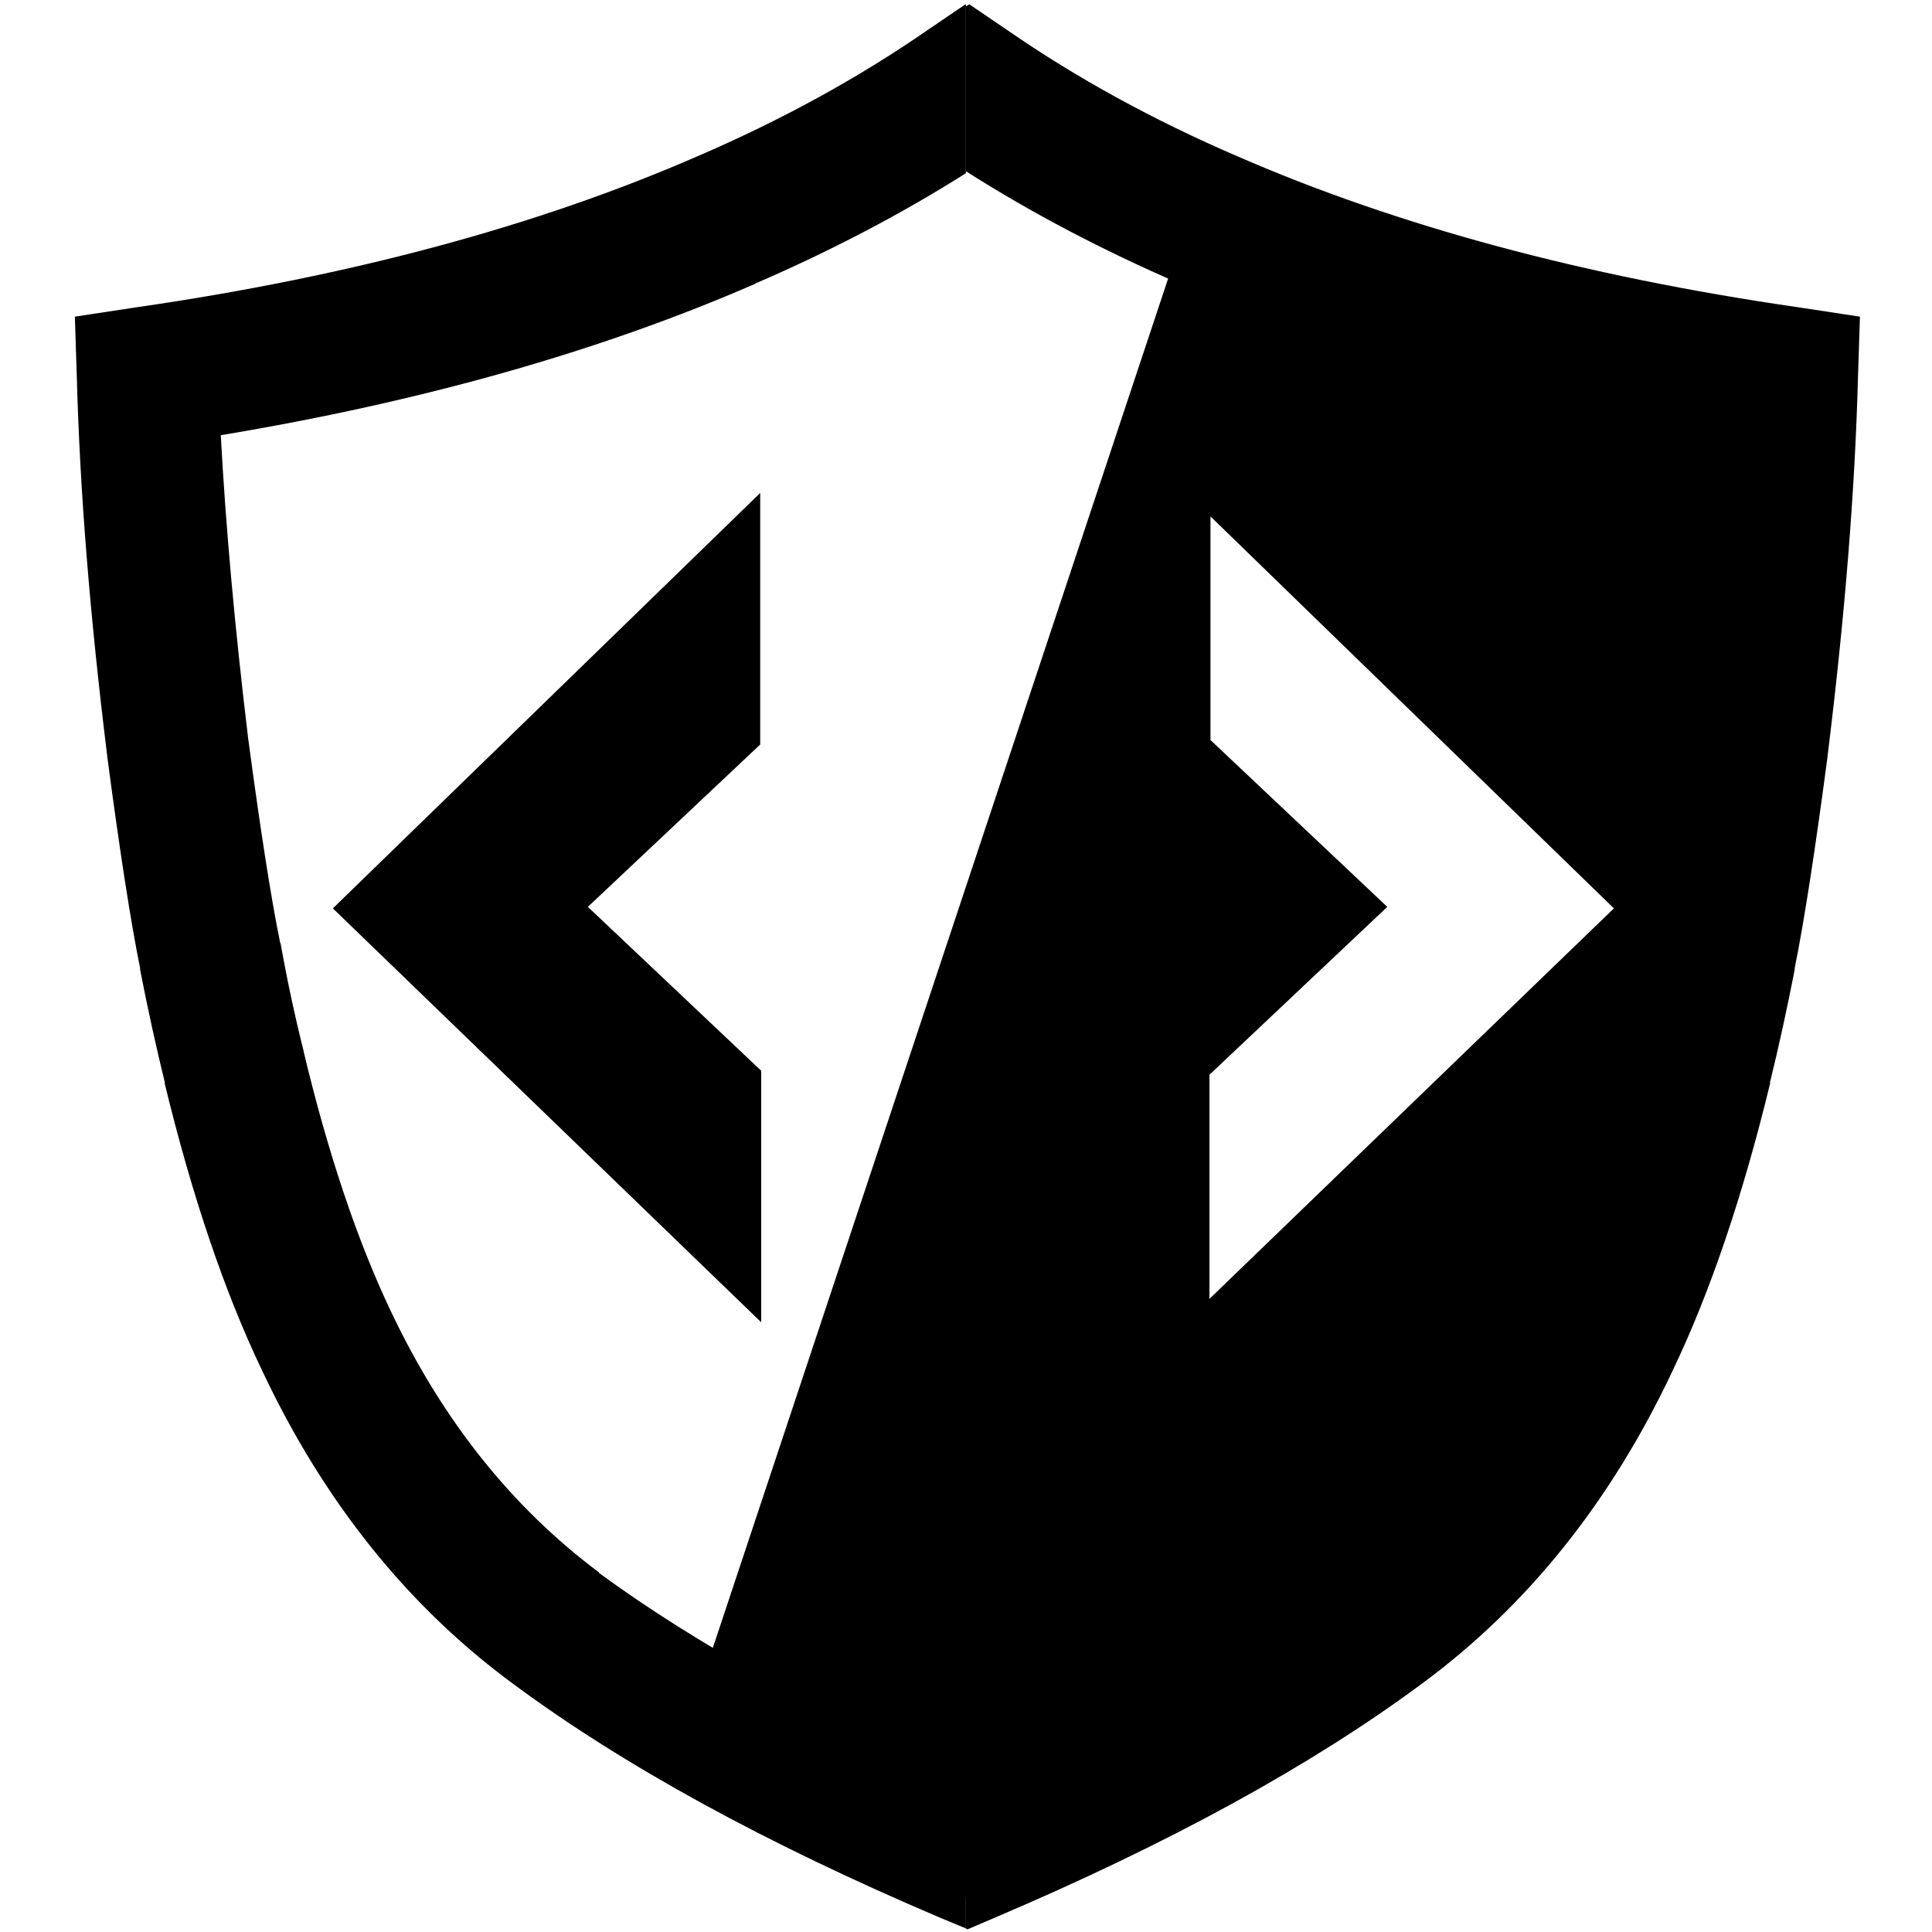
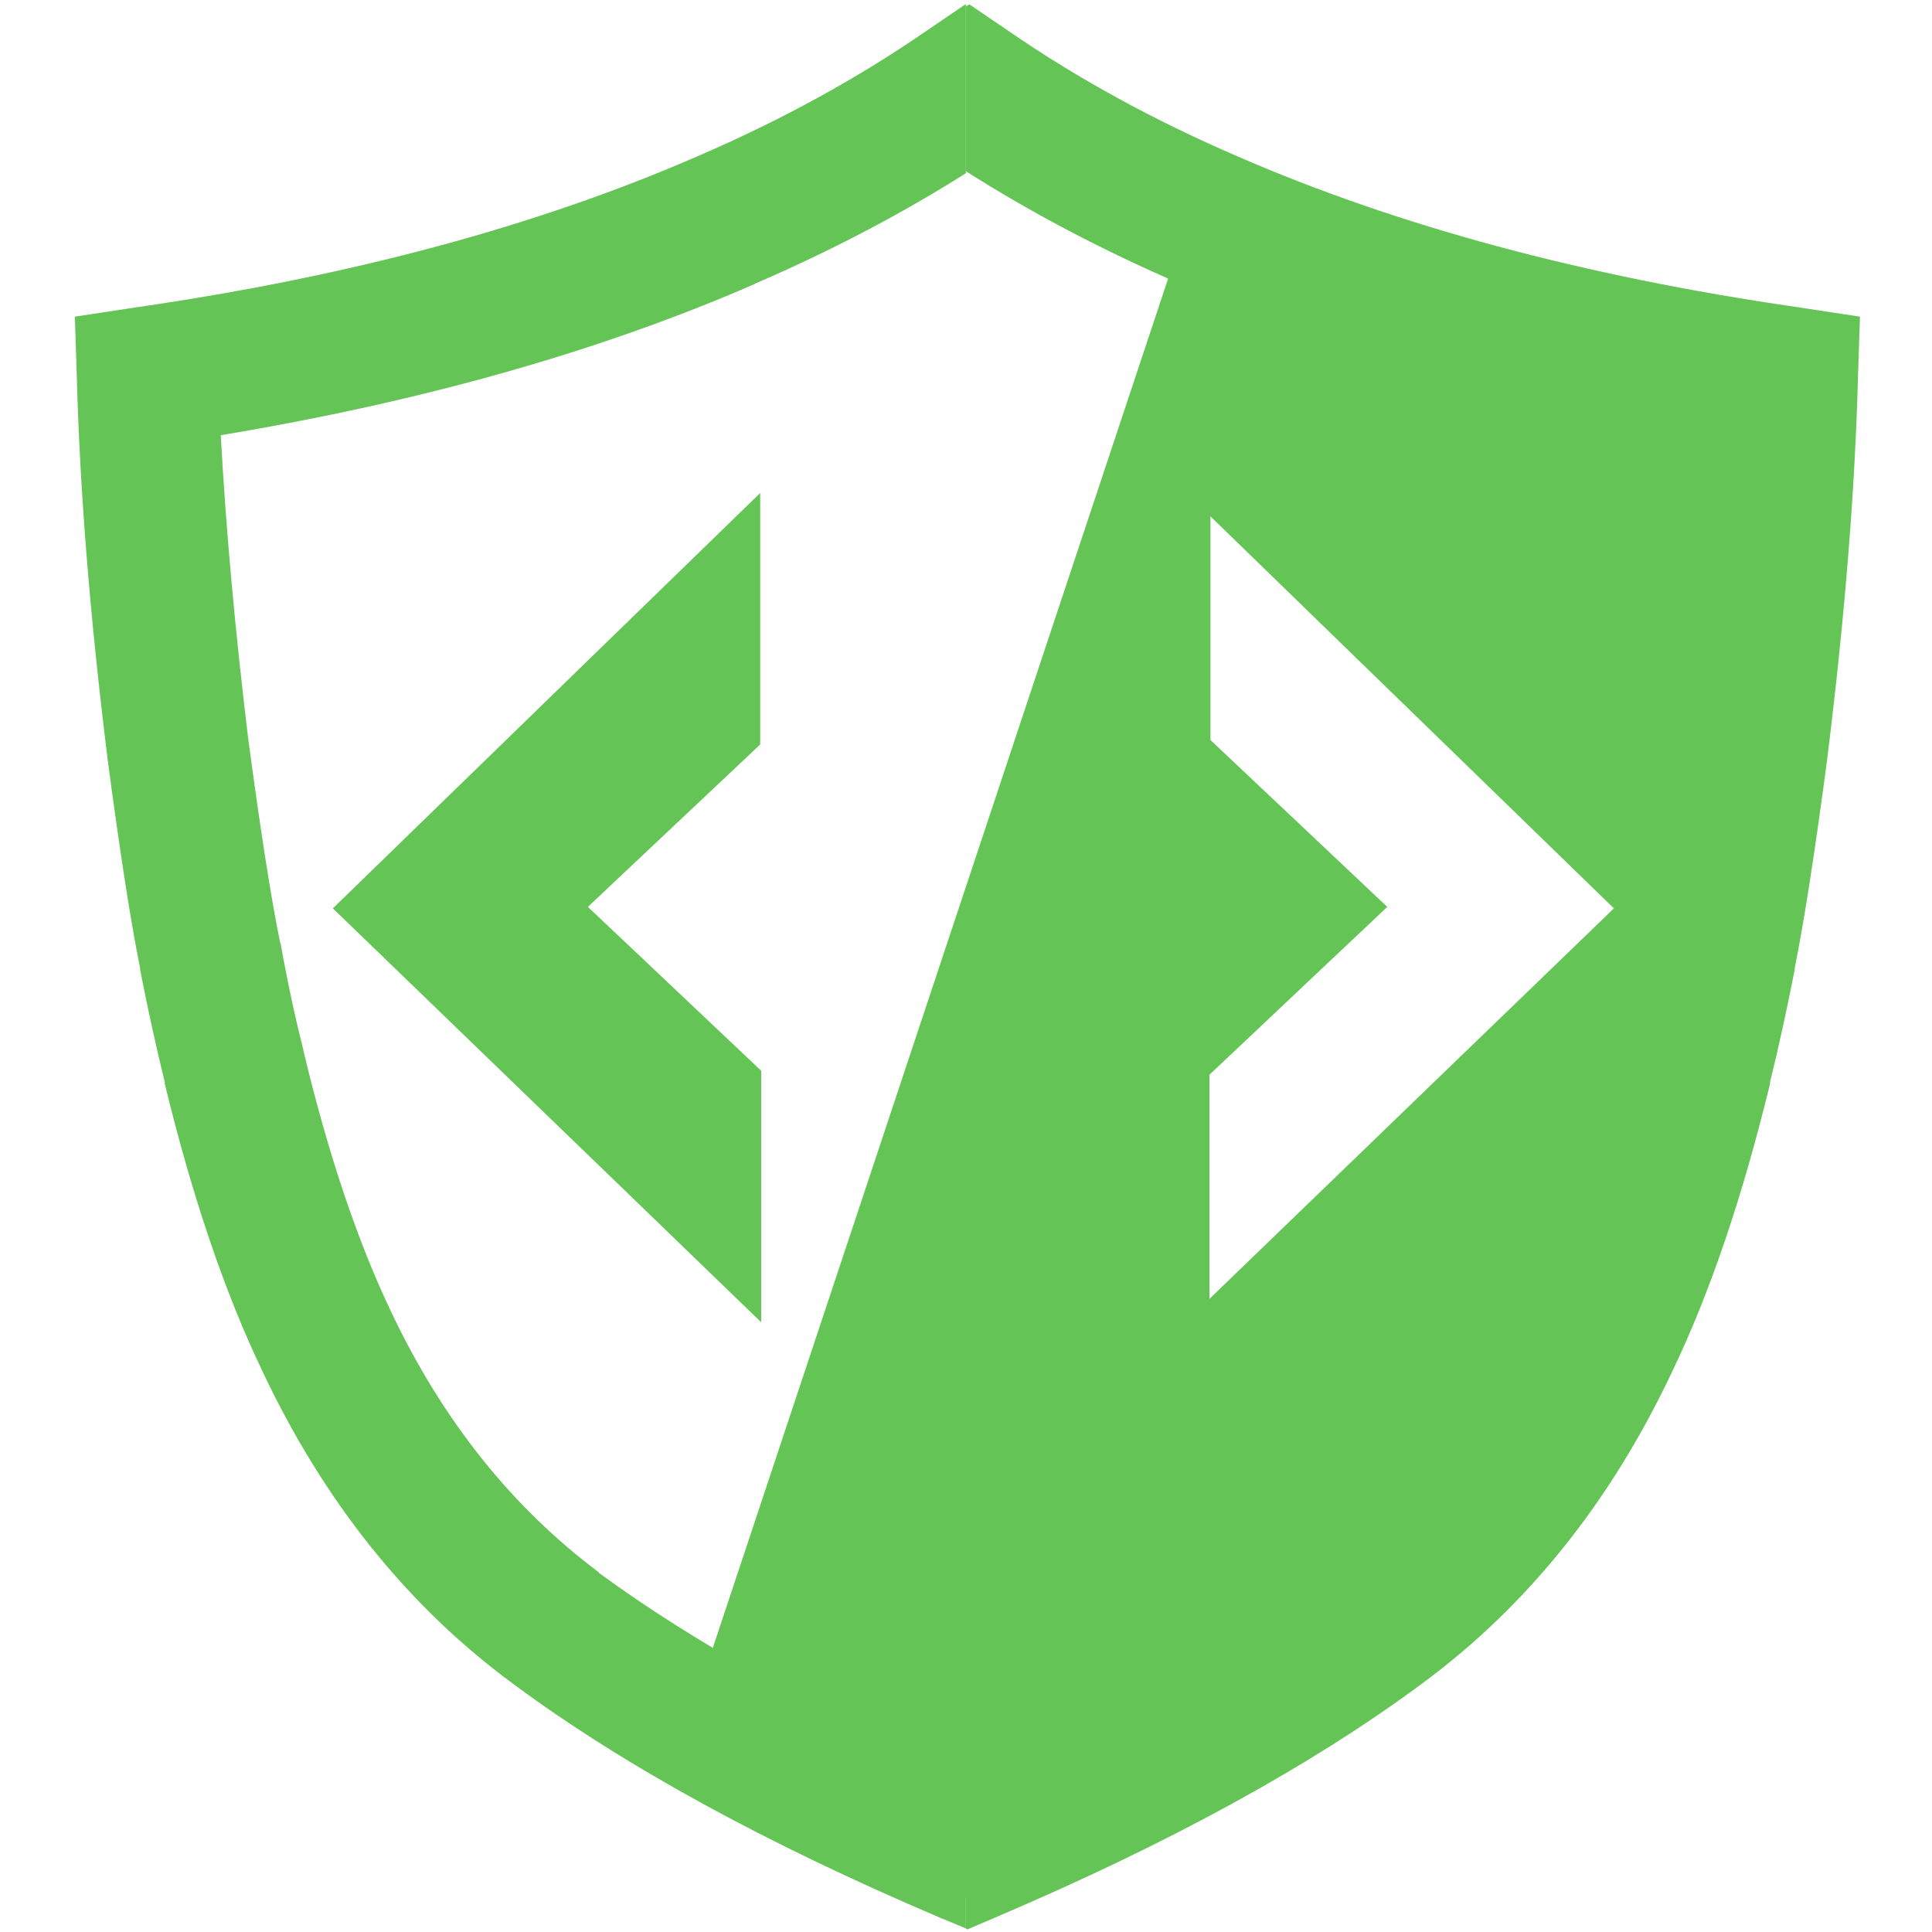
<svg xmlns="http://www.w3.org/2000/svg" xmlns:xlink="http://www.w3.org/1999/xlink" version="1.1" preserveAspectRatio="none" x="0px" y="0px" width="32px" height="32px" viewBox="0 0 32 32">
  <defs>
    <g id="Guild_Icon_22_0_Layer3_0_FILL">
-       <path fill="#000000" stroke="none" d=" M 165.7 29.1 L 165.85 24.7 161.35 24 Q 128.9 19.3 104.6 8.75 104.498 8.706 104.4 8.65 L 50.9 169.55 Q 62.158 175.878 76.3 181.85 L 78.25 182.7 80.3 181.85 Q 106.2 170.8 122.65 158.65 138.2 147.2 147.25 127.95 L 147.25 128 Q 152.85 116.35 156.9 99.45 L 156.85 99.5 Q 158.25 94 159.35 88.05 L 159.3 88.15 Q 160.7 81.25 162.6 66.9 L 162.65 66.85 Q 165.2 45.95 165.7 29.1 M 122.9 82.25 L 105.15 65.5 105.15 43.05 145.65 82.4 105.05 121.6 105.05 99.1 122.9 82.25 Z" />
+       <path fill="#64c556" stroke="none" d=" M 165.7 29.1 L 165.85 24.7 161.35 24 Q 128.9 19.3 104.6 8.75 104.498 8.706 104.4 8.65 L 50.9 169.55 Q 62.158 175.878 76.3 181.85 L 78.25 182.7 80.3 181.85 Q 106.2 170.8 122.65 158.65 138.2 147.2 147.25 127.95 L 147.25 128 Q 152.85 116.35 156.9 99.45 L 156.85 99.5 Q 158.25 94 159.35 88.05 L 159.3 88.15 Q 160.7 81.25 162.6 66.9 L 162.65 66.85 Q 165.2 45.95 165.7 29.1 M 122.9 82.25 L 105.15 65.5 105.15 43.05 145.65 82.4 105.05 121.6 105.05 99.1 122.9 82.25 Z" />
    </g>
    <g id="Guild_Icon_22_0_Layer3_1_FILL">
-       <path fill="#000000" stroke="none" d=" M 60.05 98.7 L 42.65 82.25 59.95 65.95 59.95 40.7 17.05 82.4 60.05 123.95 60.05 98.7 Z" />
+       <path fill="#64c556" stroke="none" d=" M 60.05 98.7 L 42.65 82.25 59.95 65.95 59.95 40.7 17.05 82.4 60.05 123.95 60.05 98.7 Z" />
    </g>
    <g id="Guild_Icon_22_0_Layer2_0_MEMBER_0_FILL">
-       <path fill="#000000" stroke="none" d=" M 80.95 -8.35 L 80.6 -8.15 80.6 8.4 Q 90.459 14.676 102.1 19.7 L 102.05 19.7 Q 125.35 29.85 155.7 34.9 154.95 48.8 152.95 65.35 151.1 79.2 149.75 85.8 L 149.75 85.85 149.7 85.9 Q 148.7 91.5 147.4 96.65 L 147.4 96.7 Q 143.7 112.2 138.6 122.9 130.85 139.25 117.75 149.05 L 117.75 149.1 Q 103.15 159.8 80.7 169.6 80.65 169.578 80.6 169.55 L 80.6 184.8 80.75 184.9 83.55 183.7 Q 109.75 172.55 126.35 160.25 142.25 148.55 151.55 128.8 157.2 117 161.35 99.9 L 161.3 99.95 Q 162.65 94.45 163.8 88.55 163.8 88.45 163.8 88.4 165.2 81.5 167.1 67.15 L 167.1 67.1 Q 169.7 46.1 170.15 29.15 L 170.35 23 164.1 22.05 Q 131.95 17.4 107.85 6.9 95.2 1.45 84.85 -5.7 L 80.95 -8.35 Z" />
+       <path fill="#64c556" stroke="none" d=" M 80.95 -8.35 L 80.6 -8.15 80.6 8.4 Q 90.459 14.676 102.1 19.7 L 102.05 19.7 Q 125.35 29.85 155.7 34.9 154.95 48.8 152.95 65.35 151.1 79.2 149.75 85.8 L 149.75 85.85 149.7 85.9 Q 148.7 91.5 147.4 96.65 L 147.4 96.7 Q 143.7 112.2 138.6 122.9 130.85 139.25 117.75 149.05 L 117.75 149.1 Q 103.15 159.8 80.7 169.6 80.65 169.578 80.6 169.55 L 80.6 184.8 80.75 184.9 83.55 183.7 Q 109.75 172.55 126.35 160.25 142.25 148.55 151.55 128.8 157.2 117 161.35 99.9 L 161.3 99.95 Q 162.65 94.45 163.8 88.55 163.8 88.45 163.8 88.4 165.2 81.5 167.1 67.15 L 167.1 67.1 Q 169.7 46.1 170.15 29.15 L 170.35 23 164.1 22.05 Q 131.95 17.4 107.85 6.9 95.2 1.45 84.85 -5.7 L 80.95 -8.35 Z" />
    </g>
    <g id="Guild_Icon_22_0_Layer2_0_MEMBER_1_FILL">
-       <path fill="#000000" stroke="none" d=" M 79.7 -8.35 L 79.65 -8.35 75.75 -5.7 Q 65.4 1.45 52.75 6.9 28.65 17.4 -3.5 22.05 L -9.75 23 -9.55 29.15 Q -9.1 46.1 -6.5 67.1 L -6.5 67.15 Q -4.6 81.5 -3.2 88.4 -3.2 88.45 -3.2 88.55 -2.05 94.45 -0.7 99.95 L -0.75 99.9 Q 3.4 117 9.05 128.8 18.35 148.55 34.25 160.25 50.85 172.55 77.05 183.7 L 79.7 184.8 79.7 169.5 Q 57.385 159.752 42.85 149.1 L 42.85 149.05 Q 29.75 139.25 22 122.9 16.9 112.2 13.2 96.7 L 13.2 96.65 Q 11.9 91.5 10.9 85.9 L 10.85 85.85 10.85 85.8 Q 9.5 79.2 7.65 65.35 5.65 48.8 4.9 34.9 35.25 29.85 58.55 19.7 L 58.5 19.7 Q 69.964 14.752 79.7 8.6 L 79.7 -8.35 Z" />
+       <path fill="#64c556" stroke="none" d=" M 79.7 -8.35 L 79.65 -8.35 75.75 -5.7 Q 65.4 1.45 52.75 6.9 28.65 17.4 -3.5 22.05 L -9.75 23 -9.55 29.15 Q -9.1 46.1 -6.5 67.1 L -6.5 67.15 Q -4.6 81.5 -3.2 88.4 -3.2 88.45 -3.2 88.55 -2.05 94.45 -0.7 99.95 L -0.75 99.9 Q 3.4 117 9.05 128.8 18.35 148.55 34.25 160.25 50.85 172.55 77.05 183.7 L 79.7 184.8 79.7 169.5 Q 57.385 159.752 42.85 149.1 L 42.85 149.05 Q 29.75 139.25 22 122.9 16.9 112.2 13.2 96.7 L 13.2 96.65 Q 11.9 91.5 10.9 85.9 L 10.85 85.85 10.85 85.8 Q 9.5 79.2 7.65 65.35 5.65 48.8 4.9 34.9 35.25 29.85 58.55 19.7 L 58.5 19.7 Q 69.964 14.752 79.7 8.6 L 79.7 -8.35 Z" />
    </g>
  </defs>
  <g transform="matrix( 0.1649933, 0, 0, 0.1649933, 2.7,1.45) ">
    <g transform="matrix( 1, 0, 0, 1, 0,0) ">
      <use xlink:href="#Guild_Icon_22_0_Layer3_0_FILL" />
    </g>
    <g transform="matrix( 1, 0, 0, 1, 0,0) ">
      <use xlink:href="#Guild_Icon_22_0_Layer3_1_FILL" />
    </g>
    <g transform="matrix( 1, 0, 0, 1, 0,0) ">
      <use xlink:href="#Guild_Icon_22_0_Layer2_0_MEMBER_0_FILL" />
    </g>
    <g transform="matrix( 1, 0, 0, 1, 0.9,0) ">
      <use xlink:href="#Guild_Icon_22_0_Layer2_0_MEMBER_1_FILL" />
    </g>
  </g>
</svg>
